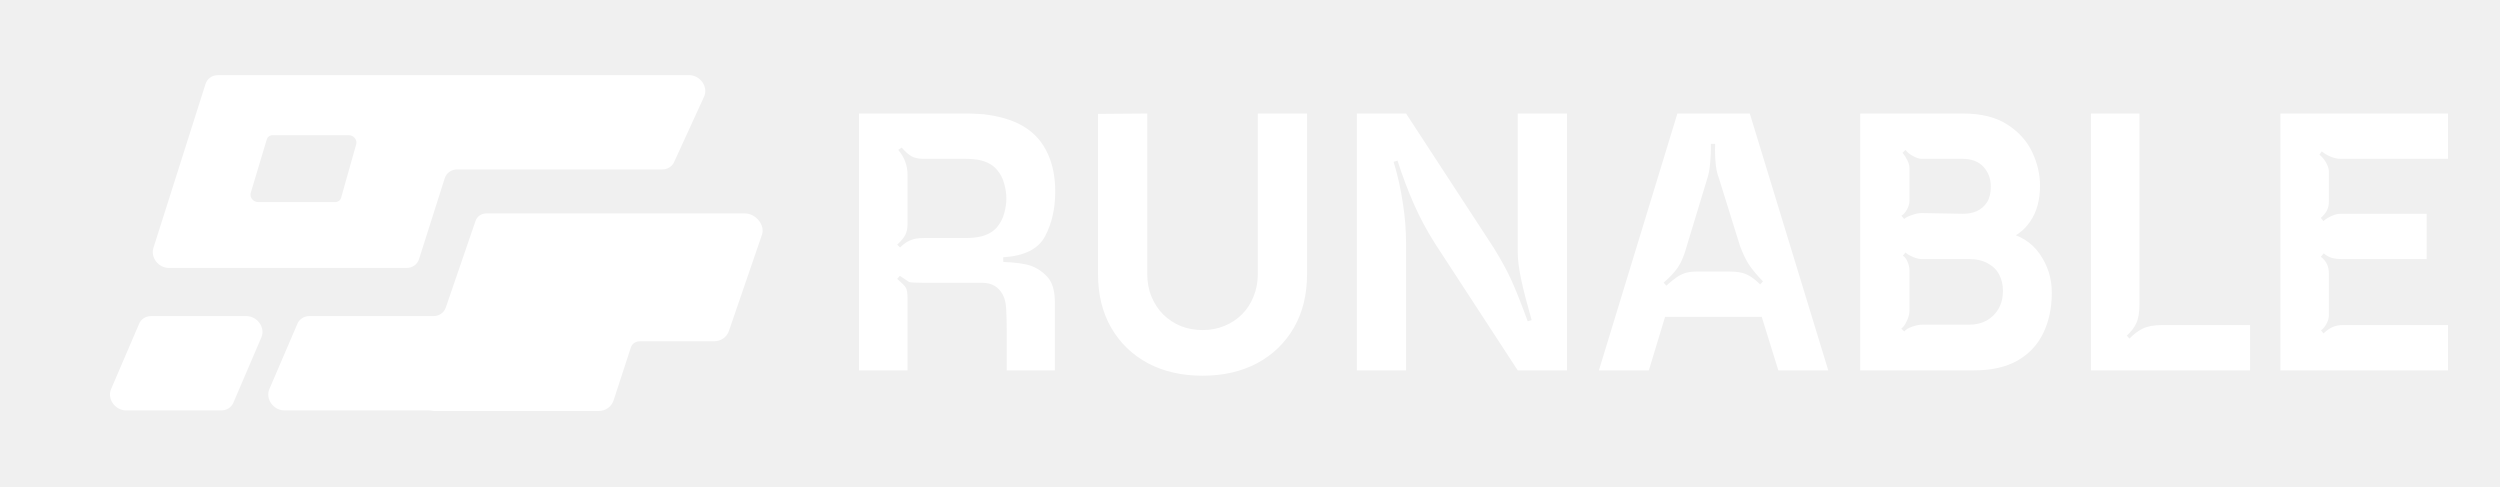
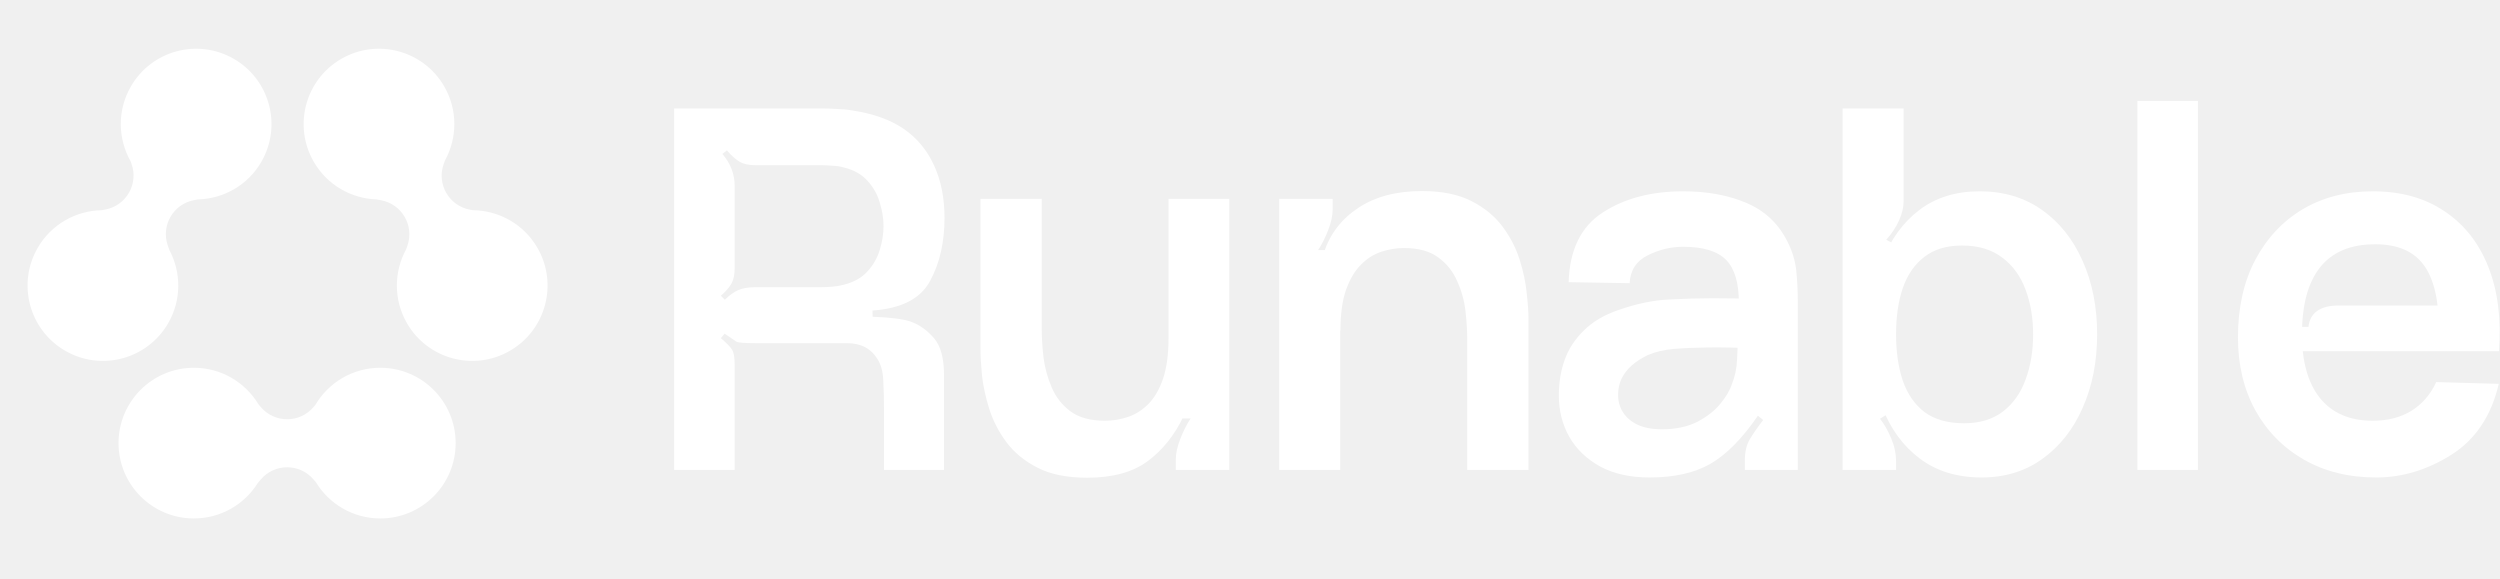
- <svg xmlns="http://www.w3.org/2000/svg" width="108" height="21" viewBox="0 0 108 21" fill="none">
-   <path d="M32.175 9.219C32.651 9.219 33.059 9.724 32.918 10.137L31.489 14.298C31.396 14.569 31.143 14.743 30.845 14.743H27.645C27.458 14.743 27.307 14.846 27.254 15.009L26.506 17.3C26.415 17.576 26.16 17.755 25.857 17.755H18.782C18.75 17.755 18.717 17.753 18.686 17.748C18.628 17.74 18.569 17.73 18.512 17.73H12.284C11.812 17.729 11.457 17.229 11.635 16.814L12.848 13.986C12.935 13.783 13.136 13.655 13.367 13.655H18.726C18.972 13.655 19.181 13.51 19.258 13.286L20.544 9.541C20.612 9.343 20.797 9.219 21.025 9.219H32.175ZM10.645 13.655C11.117 13.656 11.471 14.155 11.293 14.57L10.081 17.398C9.994 17.602 9.793 17.73 9.561 17.73H5.445C4.973 17.729 4.619 17.228 4.797 16.814L6.01 13.986C6.097 13.783 6.297 13.655 6.528 13.655H10.645ZM29.772 3.246C30.251 3.246 30.607 3.759 30.417 4.174L29.121 7.002C29.031 7.199 28.834 7.32 28.607 7.32H19.749C19.497 7.32 19.285 7.471 19.212 7.702L18.102 11.194C18.028 11.425 17.816 11.576 17.564 11.576H7.296C6.848 11.576 6.497 11.123 6.627 10.712L8.878 3.629C8.951 3.398 9.162 3.247 9.414 3.247H19.712L19.713 3.246H29.772ZM11.777 5.84C11.659 5.84 11.559 5.911 11.526 6.021L10.832 8.331C10.775 8.521 10.937 8.728 11.143 8.729H14.484C14.604 8.728 14.705 8.654 14.736 8.543L15.388 6.233C15.441 6.044 15.279 5.84 15.075 5.84H11.777Z" fill="white" />
-   <path d="M39.121 12.409C39.178 12.486 39.206 12.651 39.206 12.902V16H37.11V4.904H41.795C41.903 4.904 42.047 4.909 42.226 4.92C42.411 4.925 42.576 4.94 42.719 4.966C43.382 5.069 43.916 5.256 44.322 5.528C44.733 5.796 45.047 6.165 45.262 6.638C45.478 7.105 45.586 7.65 45.586 8.272C45.586 9.011 45.44 9.656 45.147 10.206C44.859 10.755 44.255 11.058 43.336 11.115L43.374 12.217H39.899C39.535 12.217 39.324 12.204 39.267 12.178C39.216 12.147 39.085 12.06 38.874 11.916L38.759 12.047C38.949 12.211 39.07 12.332 39.121 12.409ZM41.086 12.217V11.307C41.661 11.307 42.257 11.307 42.874 11.307C43.49 11.307 43.973 11.346 44.322 11.423C44.672 11.495 44.98 11.675 45.247 11.962C45.463 12.194 45.571 12.566 45.571 13.08C45.571 13.588 45.571 13.973 45.571 14.236V16H43.49V14.228C43.49 13.904 43.482 13.614 43.467 13.357C43.457 13.1 43.408 12.892 43.321 12.733C43.136 12.389 42.84 12.217 42.434 12.217C42.029 12.217 41.579 12.217 41.086 12.217ZM39.098 10.167C39.031 10.29 38.918 10.424 38.759 10.568L38.882 10.691C39.026 10.547 39.172 10.444 39.321 10.383C39.47 10.316 39.663 10.283 39.899 10.283H41.702C41.81 10.283 41.928 10.277 42.057 10.267C42.185 10.257 42.303 10.236 42.411 10.206C42.694 10.129 42.912 10 43.066 9.82C43.22 9.635 43.326 9.432 43.382 9.212C43.444 8.986 43.475 8.772 43.475 8.572C43.475 8.372 43.444 8.161 43.382 7.94C43.326 7.714 43.22 7.511 43.066 7.331C42.912 7.147 42.694 7.016 42.411 6.938C42.303 6.908 42.185 6.887 42.057 6.877C41.928 6.867 41.81 6.861 41.702 6.861H39.899C39.684 6.861 39.511 6.825 39.383 6.754C39.255 6.682 39.111 6.556 38.952 6.376L38.805 6.476C39.072 6.795 39.206 7.152 39.206 7.547V9.658C39.206 9.874 39.17 10.044 39.098 10.167ZM54.307 15.692C53.629 16.051 52.843 16.231 51.949 16.231C51.056 16.231 50.27 16.051 49.592 15.692C48.913 15.327 48.384 14.816 48.004 14.158C47.624 13.501 47.434 12.728 47.434 11.839V4.92L49.561 4.904V11.824C49.561 12.188 49.622 12.52 49.746 12.818C49.869 13.116 50.038 13.373 50.254 13.588C50.475 13.804 50.729 13.971 51.017 14.089C51.31 14.202 51.621 14.259 51.949 14.259C52.288 14.259 52.602 14.2 52.889 14.081C53.182 13.963 53.437 13.796 53.652 13.581C53.868 13.365 54.035 13.108 54.153 12.81C54.276 12.512 54.338 12.183 54.338 11.824V4.904H56.465V11.839C56.465 12.728 56.275 13.501 55.895 14.158C55.514 14.816 54.985 15.327 54.307 15.692ZM60.596 8.726C60.694 9.332 60.742 9.933 60.742 10.529V16H58.616V4.904H60.742L64.534 10.714C64.867 11.254 65.124 11.726 65.304 12.132C65.489 12.538 65.72 13.121 65.998 13.881L66.167 13.827C65.972 13.149 65.823 12.574 65.72 12.101C65.617 11.623 65.566 11.22 65.566 10.891V4.904H67.693V16H65.566L61.998 10.529C61.639 9.964 61.331 9.389 61.074 8.803C60.817 8.218 60.583 7.596 60.373 6.938L60.203 6.992C60.373 7.542 60.504 8.12 60.596 8.726ZM71.931 13.688L71.23 16H69.072L72.463 4.904H75.591L78.981 16H76.824L76.107 13.688H71.931ZM72.493 11.539C72.344 11.759 72.136 11.983 71.869 12.209L71.985 12.34C72.17 12.176 72.319 12.055 72.432 11.978C72.55 11.896 72.676 11.834 72.809 11.793C72.943 11.752 73.105 11.731 73.295 11.731H74.736C75.034 11.731 75.272 11.772 75.452 11.854C75.637 11.937 75.832 12.081 76.038 12.286L76.161 12.155C75.925 11.914 75.735 11.69 75.591 11.485C75.447 11.279 75.306 10.992 75.167 10.622L74.25 7.678C74.142 7.406 74.088 7.005 74.088 6.476L74.096 6.214H73.911C73.916 6.486 73.906 6.756 73.88 7.023C73.86 7.285 73.821 7.504 73.765 7.678L72.871 10.622C72.768 11.007 72.642 11.313 72.493 11.539ZM85.278 16H80.362V4.904H84.801C85.592 4.904 86.231 5.064 86.719 5.382C87.207 5.695 87.564 6.091 87.79 6.569C88.016 7.046 88.129 7.529 88.129 8.017C88.129 8.639 87.988 9.155 87.706 9.566C87.428 9.977 87.046 10.252 86.558 10.39V10.005C87.251 10.149 87.77 10.47 88.114 10.968C88.463 11.467 88.638 12.024 88.638 12.64C88.638 13.303 88.515 13.886 88.268 14.39C88.027 14.893 87.657 15.289 87.159 15.576C86.66 15.859 86.034 16 85.278 16ZM82.374 13.866C82.302 14.025 82.222 14.135 82.135 14.197L82.266 14.32C82.327 14.238 82.44 14.169 82.605 14.112C82.769 14.056 82.905 14.027 83.013 14.027H85.063C85.345 14.027 85.597 13.968 85.818 13.85C86.039 13.727 86.211 13.557 86.334 13.342C86.463 13.121 86.527 12.861 86.527 12.563C86.527 12.301 86.473 12.068 86.365 11.862C86.257 11.657 86.093 11.495 85.872 11.377C85.656 11.254 85.386 11.192 85.063 11.192H83.013C82.91 11.192 82.784 11.161 82.635 11.099C82.492 11.038 82.386 10.973 82.32 10.907L82.204 11.045C82.291 11.102 82.361 11.194 82.412 11.323C82.463 11.446 82.489 11.575 82.489 11.708V13.426C82.489 13.56 82.451 13.706 82.374 13.866ZM82.381 9.05C82.314 9.173 82.235 9.263 82.142 9.319L82.258 9.458C82.33 9.396 82.443 9.34 82.597 9.289C82.756 9.232 82.895 9.204 83.013 9.204L84.77 9.235C85.006 9.24 85.217 9.201 85.402 9.119C85.587 9.032 85.733 8.903 85.841 8.734C85.949 8.559 86.003 8.336 86.003 8.063C86.003 7.724 85.897 7.439 85.687 7.208C85.476 6.977 85.171 6.861 84.77 6.861H83.013C82.91 6.861 82.784 6.82 82.635 6.738C82.487 6.656 82.381 6.569 82.32 6.476L82.189 6.599C82.271 6.697 82.34 6.805 82.397 6.923C82.458 7.041 82.489 7.154 82.489 7.262V8.672C82.489 8.795 82.453 8.921 82.381 9.05ZM97.202 14.043V16H90.329V4.904H92.425V13.134C92.425 13.493 92.379 13.771 92.286 13.966C92.199 14.156 92.062 14.333 91.878 14.498L91.993 14.628C92.173 14.438 92.363 14.294 92.563 14.197C92.769 14.094 93.046 14.043 93.396 14.043H97.202ZM105.755 14.043V16H98.512V4.904H105.755V6.861H101.109C100.975 6.861 100.834 6.831 100.685 6.769C100.536 6.707 100.408 6.63 100.3 6.538L100.2 6.684C100.308 6.766 100.403 6.879 100.485 7.023C100.567 7.162 100.608 7.293 100.608 7.416V8.695C100.608 8.855 100.577 8.991 100.516 9.104C100.459 9.212 100.374 9.314 100.261 9.412L100.369 9.551C100.477 9.458 100.598 9.384 100.731 9.327C100.865 9.266 100.991 9.235 101.109 9.235H104.831V11.192H101.186C101.001 11.192 100.847 11.174 100.724 11.138C100.605 11.102 100.492 11.038 100.385 10.945L100.261 11.092C100.385 11.189 100.472 11.295 100.523 11.408C100.58 11.521 100.608 11.662 100.608 11.831V13.604C100.608 13.732 100.575 13.858 100.508 13.981C100.446 14.099 100.367 14.197 100.269 14.274L100.377 14.405C100.618 14.164 100.888 14.043 101.186 14.043H105.755Z" fill="white" />
+ <svg xmlns="http://www.w3.org/2000/svg" width="3534" height="818" viewBox="0 0 3534 818" fill="none">
+   <g clip-path="url(#clip0_1148_57746)">
+     <path d="M537.606 732.888C596.427 732.888 644.111 685.204 644.111 626.383C644.111 567.563 596.427 519.879 537.606 519.879C498.545 519.879 464.395 540.907 445.859 572.26L443.405 575.185C423.812 598.538 387.863 598.472 368.355 575.048L365.193 571.254C346.526 540.458 312.692 519.879 274.051 519.879C215.23 519.879 167.546 567.563 167.546 626.383C167.546 685.204 215.23 732.888 274.051 732.888C312.174 732.888 345.619 712.857 364.435 682.746L368.694 677.744C388.176 654.858 423.497 654.794 443.062 677.608L446.589 681.72C465.282 712.401 499.051 732.888 537.606 732.888Z" fill="white" />
+     <path d="M369.503 228.669C398.913 177.728 381.46 112.591 330.519 83.18C279.579 53.77 214.441 71.224 185.031 122.164C165.499 155.995 166.636 196.088 184.526 227.818L185.83 231.398C196.257 260.042 178.225 291.142 148.185 296.324L143.305 297.167C107.306 297.939 72.571 316.95 53.252 350.412C23.842 401.352 41.295 466.489 92.236 495.9C143.176 525.31 208.314 507.857 237.724 456.916C256.782 423.907 256.161 384.936 239.502 353.588L237.292 347.378C227.213 319.064 244.818 288.443 274.358 282.906L279.677 281.909C315.596 281.062 350.225 262.06 369.503 228.669Z" fill="white" />
+     <path d="M575.284 456.915C604.695 507.855 669.832 525.309 720.773 495.898C771.713 466.488 789.166 401.35 759.756 350.41C740.224 316.58 704.935 297.52 668.512 297.146L664.759 296.484C634.739 291.193 616.821 260.027 627.353 231.421L629.065 226.769C646.394 195.207 647.295 155.623 627.978 122.163C598.567 71.223 533.43 53.77 482.489 83.18C431.549 112.59 414.095 177.728 443.506 228.668C462.565 261.679 496.628 280.627 532.107 281.872L538.586 283.062C568.146 288.491 585.862 319.047 575.887 347.398L574.092 352.498C556.864 384.029 556.005 423.522 575.284 456.915Z" fill="white" />
+   </g>
+   <path d="M1034.62 493.987C1037.22 497.772 1038.52 504.988 1038.52 515.633V664.317H953V153.328H1164.14C1169.11 153.328 1175.49 153.565 1183.3 154.038C1191.34 154.275 1198.56 154.984 1204.95 156.167C1234.52 160.662 1258.65 169.297 1277.34 182.072C1296.02 194.846 1310.34 211.997 1320.27 233.525C1330.21 255.053 1335.18 279.893 1335.18 308.044C1335.18 342.583 1328.32 372.391 1314.6 397.467C1301.11 422.307 1274.02 436.146 1233.33 438.985L1234.75 485.116H1067.62C1052.48 485.116 1043.61 484.406 1041 482.987C1038.4 481.331 1032.84 477.546 1024.33 471.632L1019 478.019C1027.05 484.879 1032.25 490.202 1034.62 493.987ZM1127.94 485.116V447.502C1159.41 447.502 1188.39 447.502 1214.88 447.502C1241.38 447.502 1262.43 449.039 1278.05 452.115C1293.9 455.19 1307.97 463.825 1320.27 478.019C1329.74 488.901 1334.47 506.289 1334.47 530.182C1334.47 553.839 1334.47 571.464 1334.47 583.055V664.317H1249.66V582.701C1249.66 564.958 1249.3 550.054 1248.59 537.989C1248.12 525.687 1245.52 515.752 1240.79 508.181C1231.56 492.804 1217.13 485.116 1197.49 485.116C1177.86 485.116 1154.67 485.116 1127.94 485.116ZM1033.91 401.016C1030.83 406.457 1025.86 412.135 1019 418.049L1024.68 423.726C1030.83 417.576 1036.98 413.081 1043.13 410.242C1049.52 407.403 1057.68 405.984 1067.62 405.984H1160.59C1165.32 405.984 1170.64 405.747 1176.56 405.274C1182.47 404.801 1187.91 403.855 1192.88 402.435C1207.07 398.887 1218.19 392.618 1226.24 383.628C1234.52 374.638 1240.31 364.466 1243.62 353.111C1247.17 341.755 1248.95 330.637 1248.95 319.754C1248.95 308.872 1247.17 297.754 1243.62 286.398C1240.31 274.806 1234.52 264.516 1226.24 255.526C1218.19 246.536 1207.07 240.267 1192.88 236.719C1187.91 235.299 1182.47 234.471 1176.56 234.235C1170.64 233.762 1165.32 233.525 1160.59 233.525H1068.33C1058.86 233.525 1051.41 231.988 1045.97 228.912C1040.53 225.837 1034.38 220.396 1027.52 212.589L1021.13 217.557C1032.72 231.041 1038.52 246.182 1038.52 262.978V379.37C1038.52 388.359 1036.98 395.575 1033.91 401.016Z" fill="white" />
+   <path d="M1622.36 651.897C1601.31 667.51 1572.8 675.317 1536.84 675.317C1508.46 675.317 1485.04 670.586 1466.58 661.123C1448.13 651.66 1433.46 639.595 1422.58 624.928C1411.7 610.261 1403.66 594.647 1398.45 578.087C1393.25 561.528 1389.82 545.796 1388.16 530.892C1386.74 515.988 1386.03 504.041 1386.03 495.052V281.076H1472.62V465.599C1472.62 477.427 1473.44 490.675 1475.1 505.343C1476.99 520.01 1480.9 534.204 1486.81 547.925C1492.72 561.646 1501.6 572.883 1513.42 581.636C1525.49 590.389 1541.69 594.766 1562.04 594.766C1572.92 594.766 1583.68 592.991 1594.33 589.443C1604.98 585.894 1614.56 579.862 1623.07 571.345C1631.83 562.592 1638.8 550.645 1644.01 535.505C1649.21 520.365 1651.82 501.203 1651.82 478.019L1692.27 499.665C1692.27 532.311 1685.88 561.882 1673.11 588.378C1660.57 614.874 1643.65 636.047 1622.36 651.897ZM1651.82 591.572V281.076H1737.69V664.317H1662.11V649.413C1662.11 640.896 1664.24 631.197 1668.49 620.315C1672.75 609.433 1677.6 599.852 1683.04 591.572H1651.82Z" fill="white" />
+   <path d="M2160.66 450.34V664.317H2074.07V479.793C2074.07 467.728 2073.25 454.362 2071.59 439.695C2069.93 425.028 2066.03 410.952 2059.88 397.467C2053.97 383.746 2044.98 372.509 2032.91 363.756C2021.08 355.003 2005 350.627 1984.65 350.627C1973.77 350.627 1963.01 352.401 1952.36 355.95C1941.71 359.498 1932.13 365.649 1923.62 374.402C1915.1 382.918 1908.12 394.747 1902.68 409.887C1897.48 424.791 1894.87 443.953 1894.87 467.373L1858.32 445.727C1858.32 413.081 1862.7 383.51 1871.45 357.014C1880.21 330.518 1896.41 309.464 1920.07 293.85C1943.96 278 1973.89 270.075 2009.85 270.075C2038.23 270.075 2061.65 274.806 2080.11 284.269C2098.56 293.732 2113.23 305.797 2124.11 320.464C2134.99 335.131 2143.03 350.745 2148.24 367.305C2153.44 383.865 2156.76 399.596 2158.17 414.5C2159.83 429.167 2160.66 441.114 2160.66 450.34ZM1894.52 353.466V664.317H1808.29V281.076H1883.87V295.979C1883.87 304.496 1881.74 314.313 1877.49 325.432C1873.23 336.314 1868.5 345.659 1863.29 353.466H1894.52Z" fill="white" />
+   <path d="M2417.56 655.8C2395.08 668.575 2366.58 674.962 2332.04 674.962C2304.36 674.962 2280.94 669.758 2261.78 659.349C2242.61 648.703 2228.06 634.627 2218.13 617.121C2208.43 599.615 2203.58 580.335 2203.58 559.28C2203.58 540.828 2206.3 524.032 2211.74 508.891C2217.18 493.514 2226.17 479.675 2238.71 467.373C2251.25 454.835 2267.57 445.136 2287.68 438.275C2313.47 429.286 2337.36 424.318 2359.36 423.372C2381.6 422.189 2402.06 421.597 2420.75 421.597C2439.44 421.597 2462.62 421.952 2490.3 422.662L2458.01 428.694C2458.25 400.543 2452.33 380.198 2440.27 367.66C2428.2 355.122 2407.86 348.852 2379.23 348.852C2361.96 348.852 2345.28 352.874 2329.2 360.917C2313.11 368.961 2304.59 382.09 2303.65 400.306L2217.42 398.887C2218.84 353.229 2234.81 320.464 2265.32 300.592C2296.08 280.484 2334.05 270.43 2379.23 270.43C2413.53 270.43 2443.58 275.989 2469.36 287.108C2495.15 298.227 2514.31 316.443 2526.85 341.755C2533.71 355.24 2537.85 369.079 2539.27 383.273C2540.69 397.231 2541.4 412.489 2541.4 429.049V664.317H2466.53V650.832C2466.53 639.004 2468.77 629.186 2473.27 621.379C2478 613.336 2484.39 604.11 2492.43 593.701L2484.98 587.668C2462.74 620.078 2440.27 642.789 2417.56 655.8ZM2315 600.443C2324.23 604.701 2335.58 606.831 2349.07 606.831C2368.47 606.831 2385.03 603.4 2398.75 596.54C2412.47 589.443 2423.35 581.045 2431.39 571.345C2439.67 561.409 2445.23 552.065 2448.07 543.312C2452.57 532.43 2455.05 520.601 2455.52 507.827C2456.23 495.052 2456.59 484.288 2456.59 475.535L2484.62 492.568C2457.42 491.385 2434.23 490.912 2415.07 491.148C2395.91 491.385 2379.47 492.095 2365.75 493.278C2352.26 494.46 2340.2 497.299 2329.55 501.794C2320.33 506.289 2312.64 511.257 2306.49 516.698C2300.57 521.902 2295.84 528.053 2292.29 535.15C2288.98 542.247 2287.32 549.936 2287.32 558.216C2287.32 567.442 2289.69 575.722 2294.42 583.055C2299.15 590.389 2306.01 596.185 2315 600.443Z" fill="white" />
+   <path d="M2887.5 648.348C2863.14 666.091 2834.39 674.962 2801.27 674.962C2766.73 674.962 2737.64 666.091 2713.98 648.348C2690.32 630.606 2672.58 606.476 2660.75 575.958C2648.92 545.204 2643.01 510.784 2643.01 472.696C2643.01 434.135 2648.92 399.596 2660.75 369.079C2672.58 338.562 2689.97 314.55 2712.92 297.044C2736.1 279.301 2764.61 270.43 2798.43 270.43C2832.26 270.43 2861.6 279.183 2886.44 296.689C2911.28 314.195 2930.44 338.207 2943.92 368.724C2957.65 399.242 2964.51 433.899 2964.51 472.696C2964.51 511.02 2957.76 545.441 2944.28 575.958C2931.03 606.476 2912.11 630.606 2887.5 648.348ZM2673.53 619.96C2678.02 630.606 2680.27 641.606 2680.27 652.961V664.317H2604.68V153.328H2690.91V284.979C2690.91 293.022 2688.79 301.894 2684.53 311.593C2680.27 321.056 2674.24 330.163 2666.43 338.917L2675.66 343.884L2690.91 325.077V397.822H2680.27V604.701L2667.85 585.539L2657.56 591.927C2663.71 599.733 2669.03 609.078 2673.53 619.96ZM2720.72 582.701C2734.92 593.11 2753.49 598.314 2776.43 598.314C2798.67 598.314 2817.01 592.755 2831.44 581.636C2845.87 570.517 2856.51 555.495 2863.37 536.57C2870.47 517.408 2874.02 496.116 2874.02 472.696C2874.02 449.512 2870.47 428.458 2863.37 409.532C2856.28 390.37 2845.28 375.23 2830.37 364.111C2815.47 352.756 2796.54 347.078 2773.59 347.078C2751.83 347.078 2734.09 352.401 2720.37 363.047C2706.65 373.456 2696.47 388.123 2689.85 407.048C2683.46 425.737 2680.27 447.62 2680.27 472.696C2680.27 497.299 2683.46 519.182 2689.85 538.344C2696.47 557.269 2706.76 572.055 2720.72 582.701Z" fill="white" />
+   <path d="M3106.95 142.683V664.317H3021.43V142.683H3106.95Z" fill="white" />
+   <path d="M3465.55 642.671C3431.48 664.198 3396 674.962 3359.09 674.962C3320.29 674.962 3286.23 666.564 3256.89 649.768C3227.56 632.971 3204.61 609.669 3188.05 579.862C3171.73 550.054 3163.57 515.752 3163.57 476.954C3163.57 435.082 3171.61 398.768 3187.7 368.014C3204.02 337.024 3226.38 313.012 3254.76 295.979C3283.39 278.946 3316.51 270.43 3354.12 270.43C3393.87 270.43 3427.58 279.774 3455.26 298.463C3483.17 316.916 3503.87 343.056 3517.36 376.886C3530.84 410.715 3535.93 450.577 3532.61 496.471H3447.8V465.244C3447.57 423.608 3440.23 393.209 3425.8 374.047C3411.37 354.885 3388.66 345.304 3357.67 345.304C3322.9 345.304 3296.87 356.186 3279.6 377.95C3262.57 399.478 3254.05 431.06 3254.05 472.696C3254.05 511.493 3262.57 541.538 3279.6 562.829C3296.87 584.12 3321.71 594.766 3354.12 594.766C3375.18 594.766 3393.28 590.152 3408.42 580.926C3423.79 571.464 3435.62 557.861 3443.9 540.118L3532.26 542.602C3521.85 587.55 3499.61 620.906 3465.55 642.671ZM3490.74 431.888V496.471H3227.09V431.888H3254.05L3251.22 462.051H3263.28C3264.23 452.351 3268.25 444.899 3275.35 439.695C3282.68 434.49 3292.62 431.888 3305.15 431.888H3490.74Z" fill="white" />
+   <defs>
+     <clipPath id="clip0_1148_57746">
+       <rect width="818" height="818" fill="white" />
+     </clipPath>
+   </defs>
</svg>
